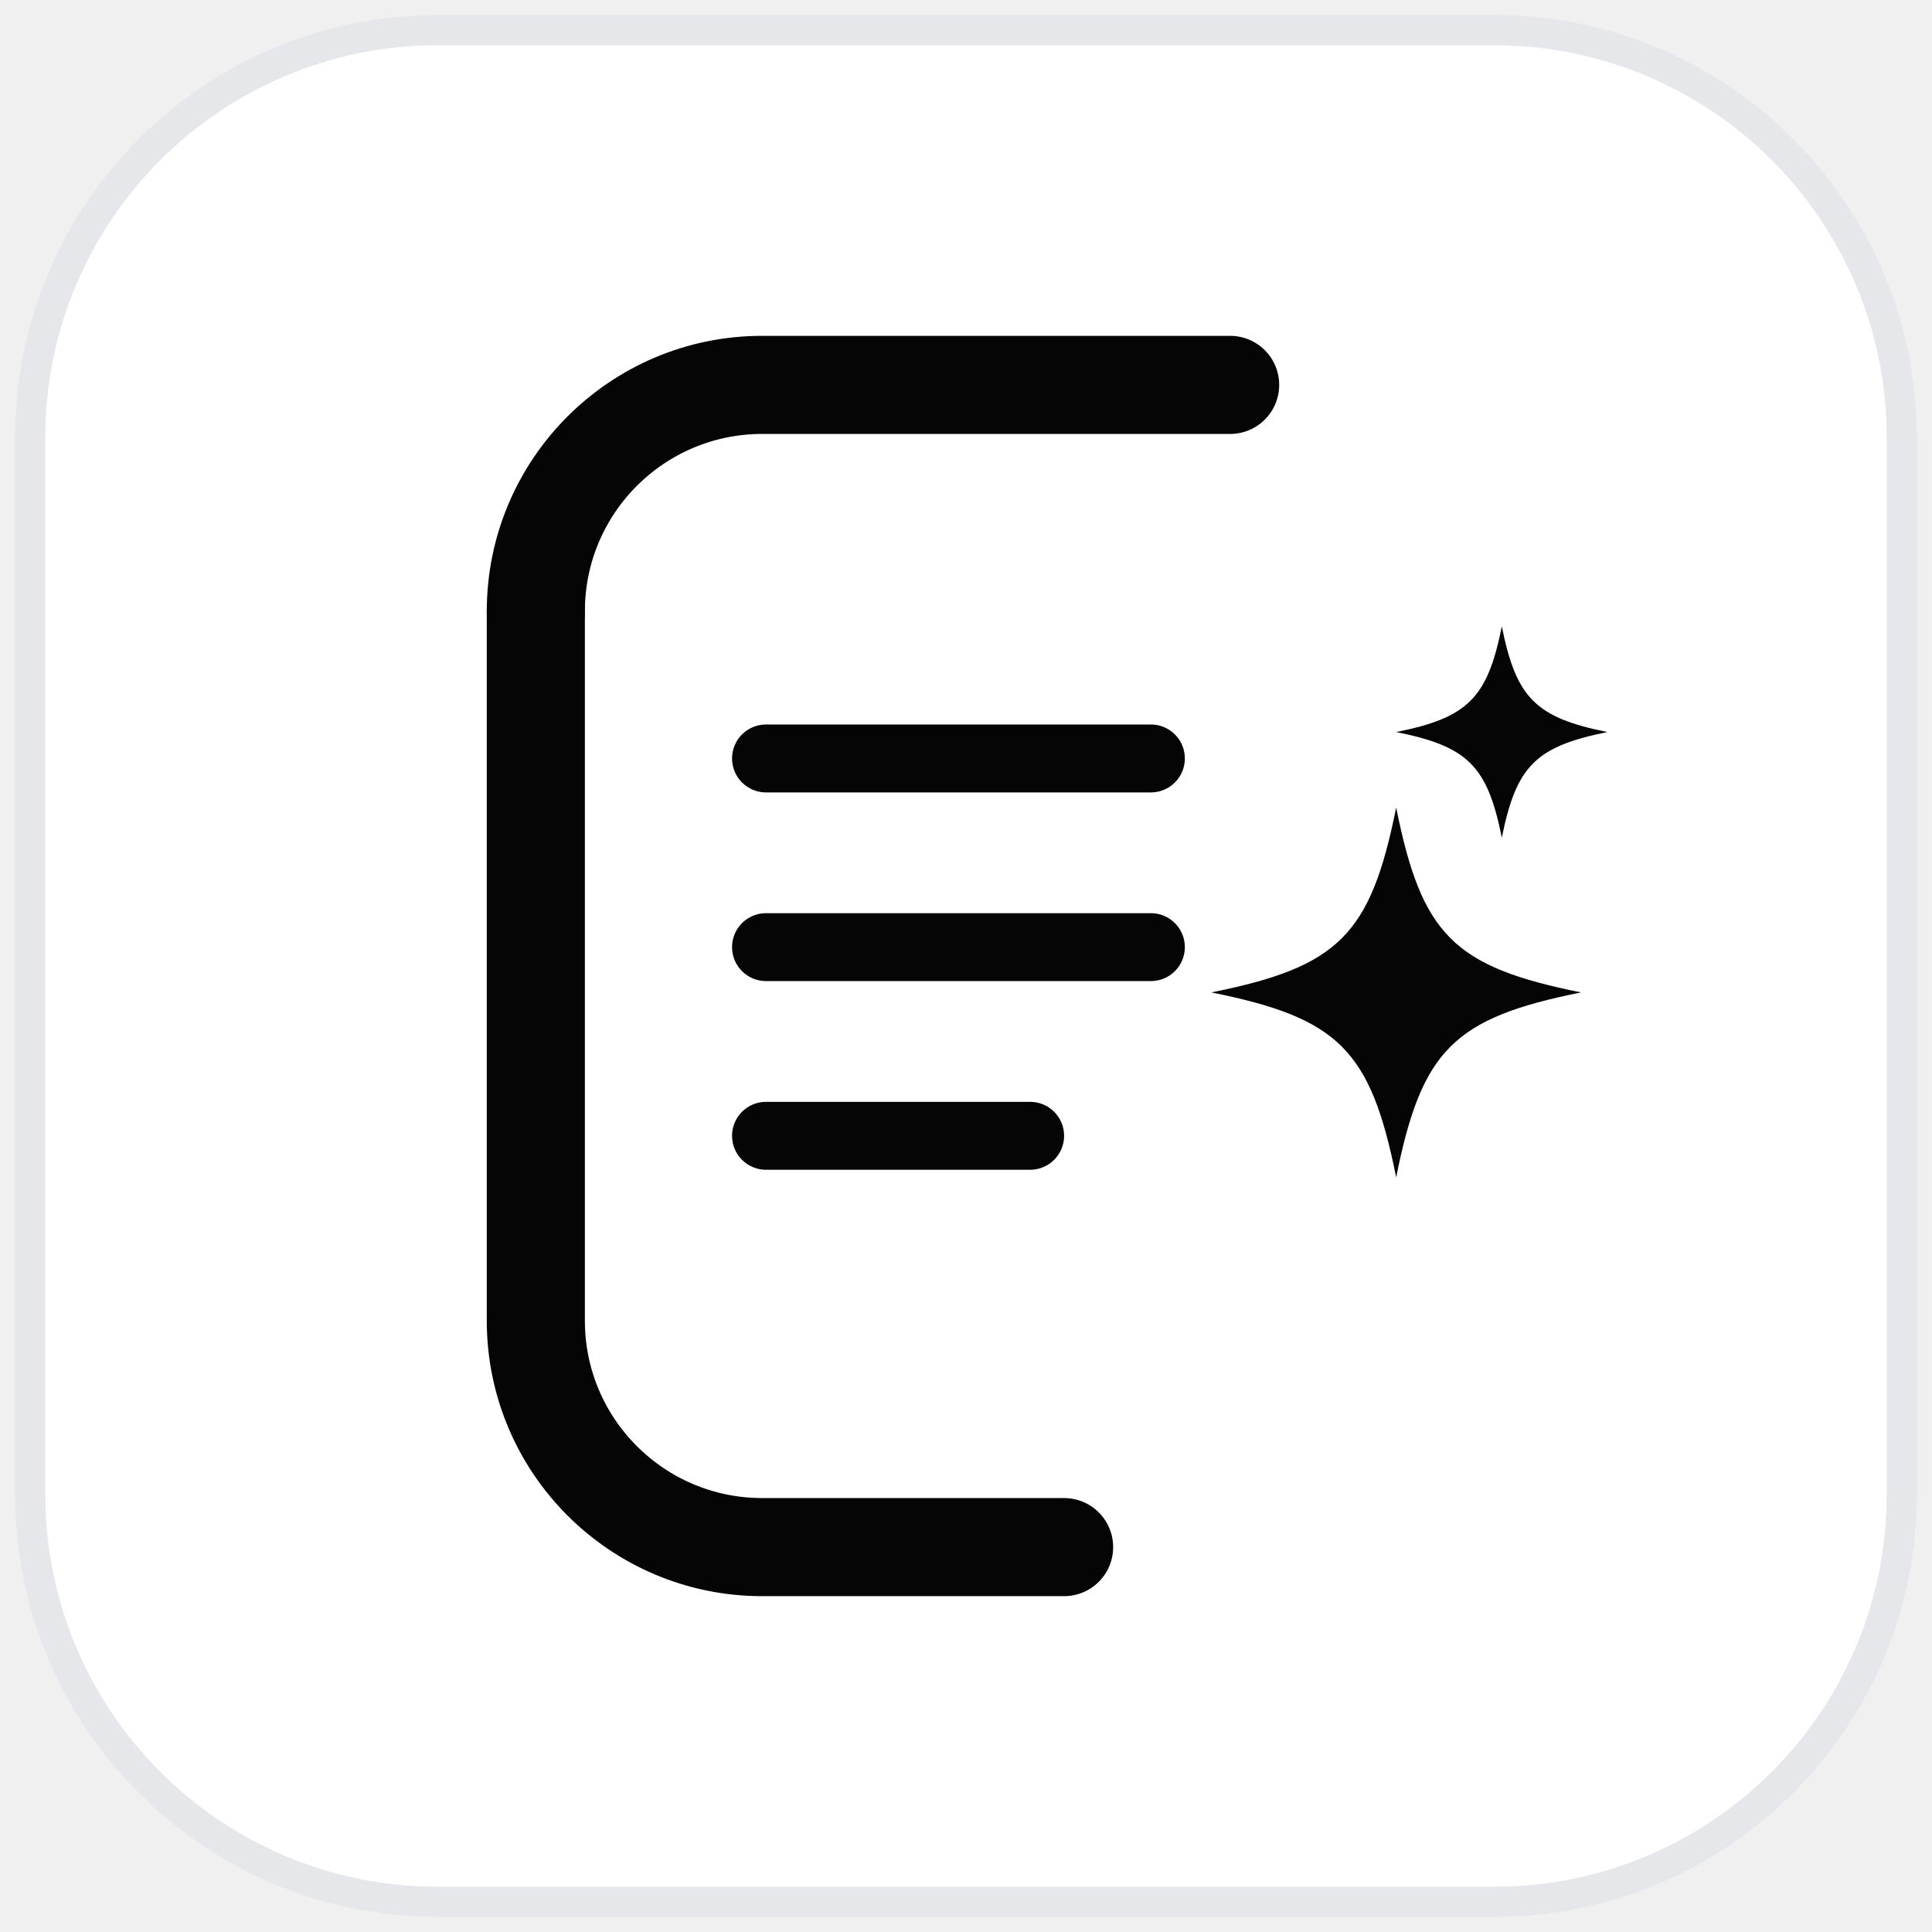
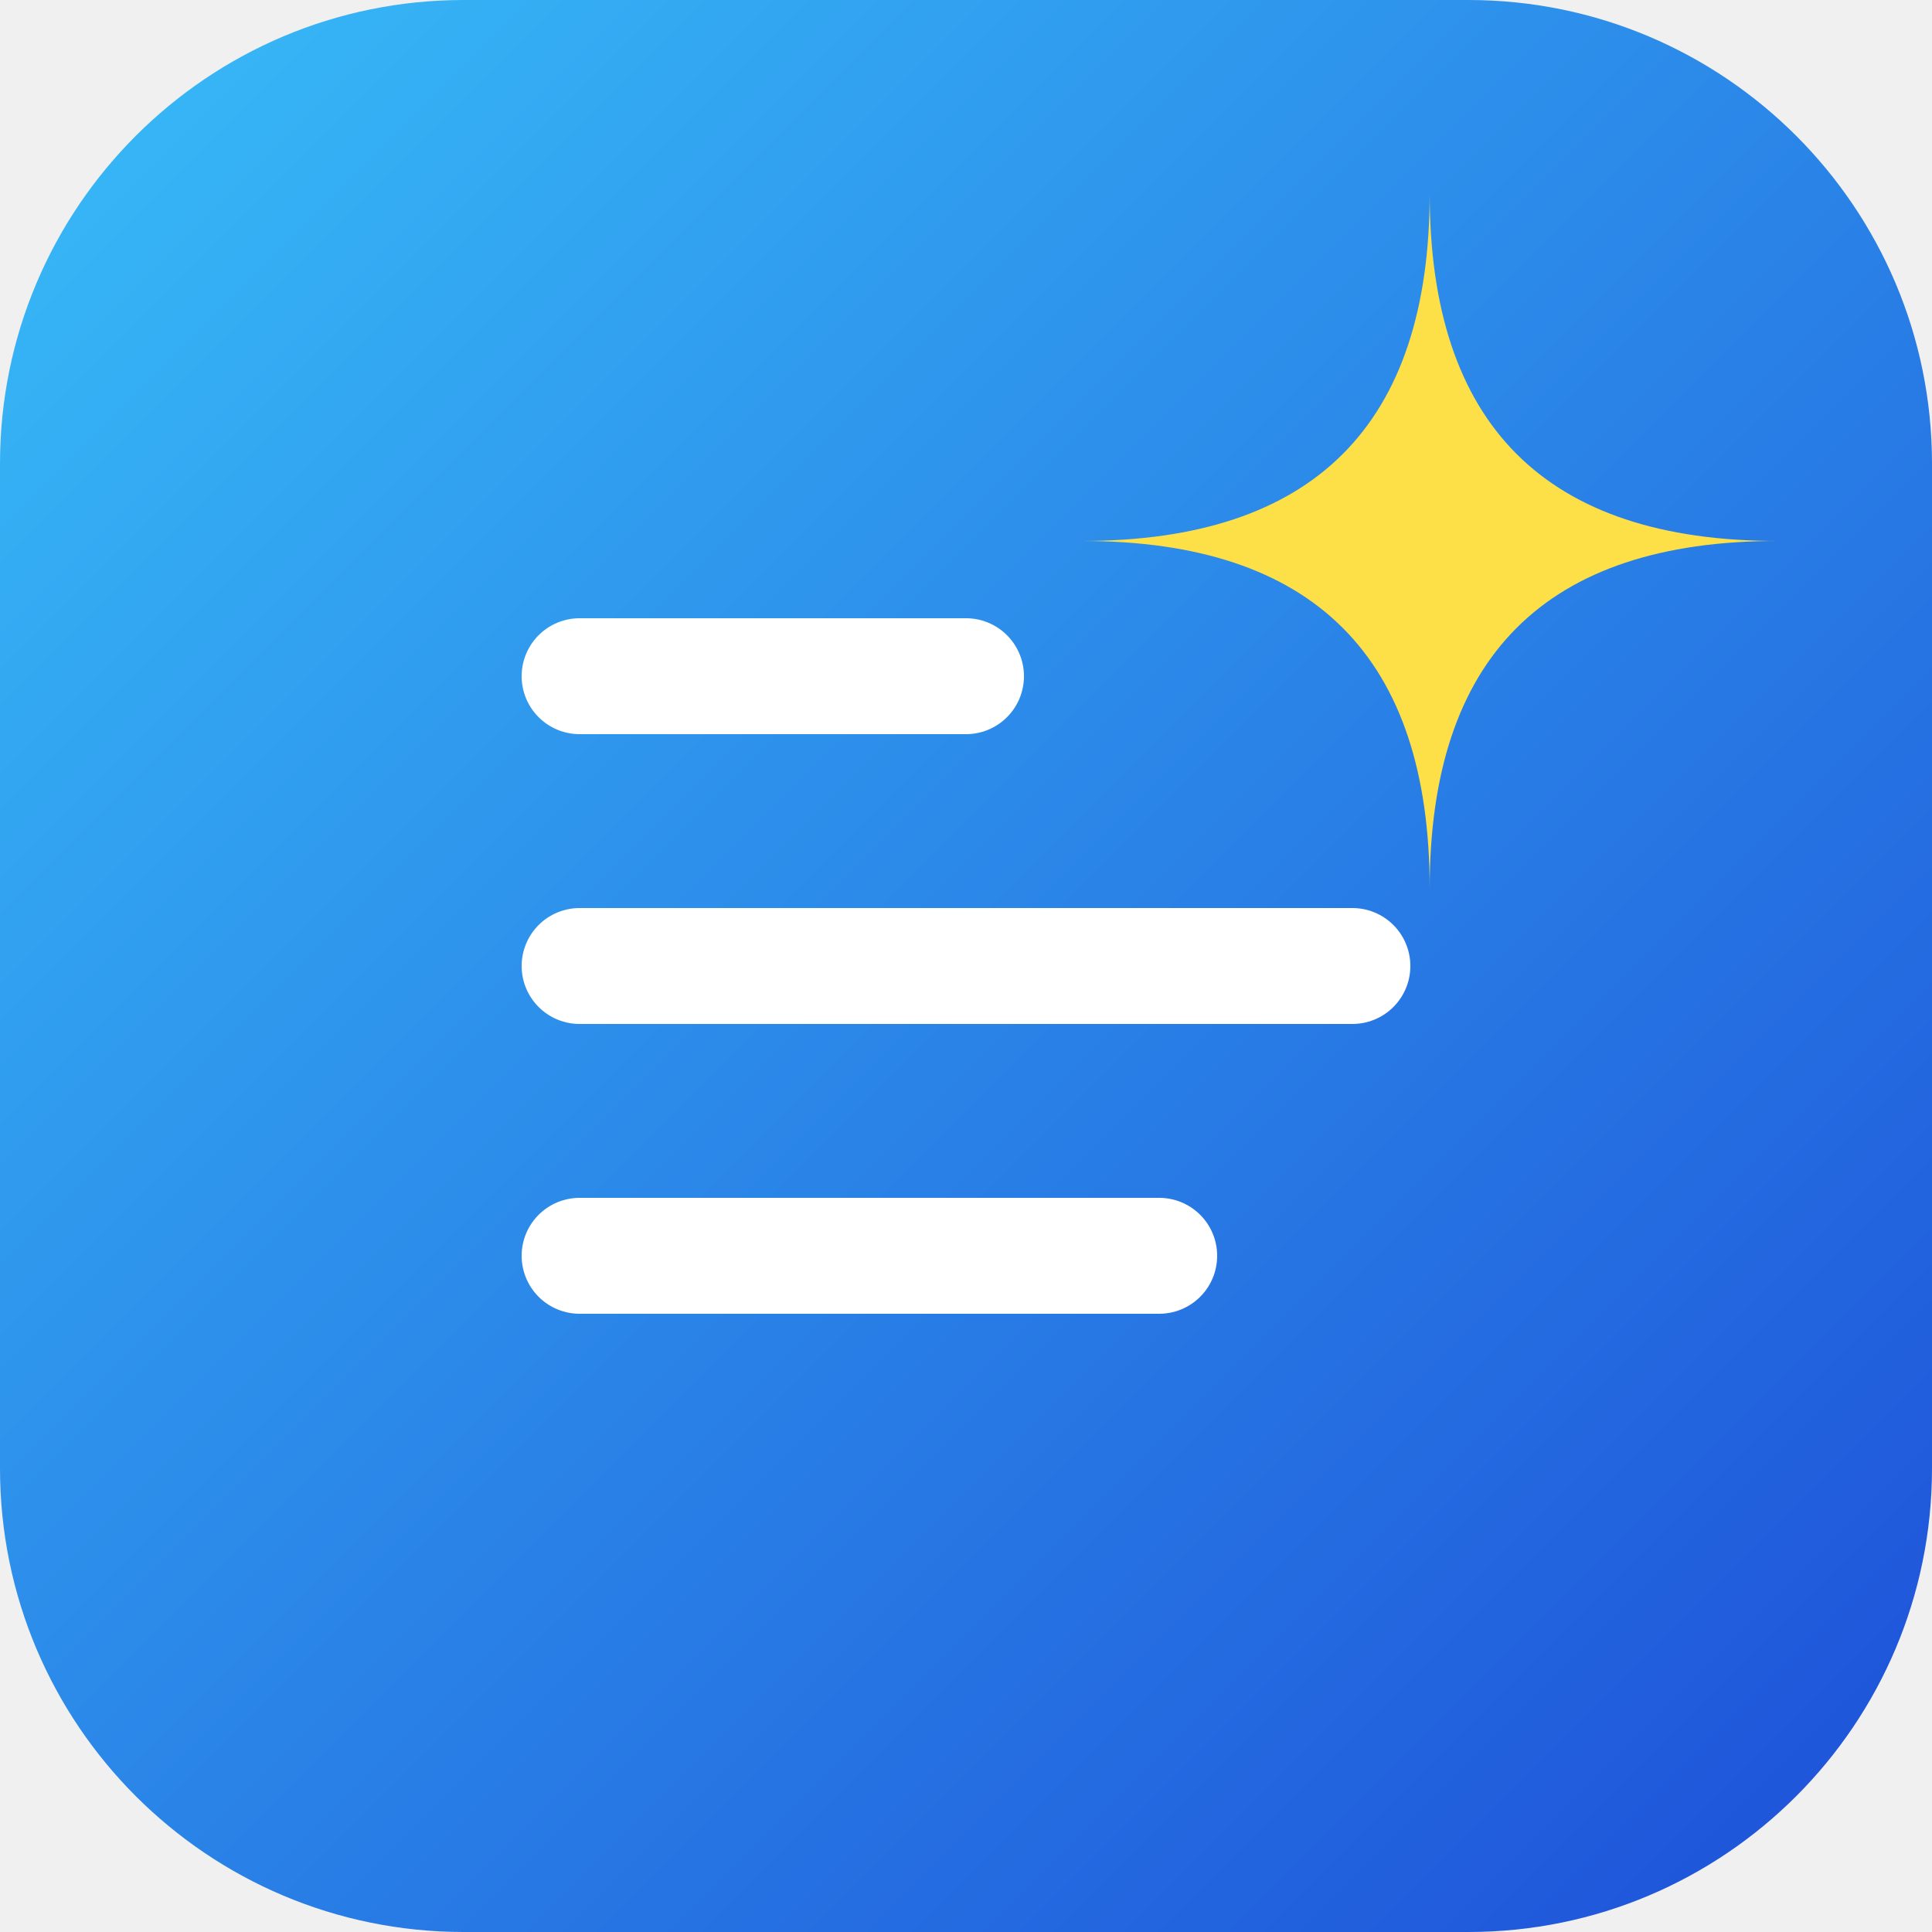
- <svg xmlns="http://www.w3.org/2000/svg" viewBox="0 0 512 512" fill="none">
-   <rect x="8" y="8" width="496" height="496" rx="108" fill="#FFFFFF" stroke="#E5E7EB" stroke-width="8" />
-   <path d="M142 162C142 128.863 168.863 102 202 102H326" stroke="#050505" stroke-width="26" stroke-linecap="round" stroke-linejoin="round" />
-   <path d="M142 162V350C142 383.137 168.863 410 202 410H282" stroke="#050505" stroke-width="26" stroke-linecap="round" stroke-linejoin="round" />
-   <rect x="194" y="192" width="120" height="18" rx="9" fill="#050505" />
-   <rect x="194" y="242" width="120" height="18" rx="9" fill="#050505" />
-   <rect x="194" y="292" width="88" height="18" rx="9" fill="#050505" />
-   <path d="M370 214C376.769 247.75 385.25 256.231 419 263C385.25 269.769 376.769 278.25 370 312C363.231 278.25 354.75 269.769 321 263C354.75 256.231 363.231 247.75 370 214Z" fill="#050505" />
-   <path d="M398 166C401.815 185.012 406.988 190.185 426 194C406.988 197.815 401.815 202.988 398 222C394.185 202.988 389.012 197.815 370 194C389.012 190.185 394.185 185.012 398 166Z" fill="#050505" />
+ <svg xmlns="http://www.w3.org/2000/svg" viewBox="0 0 100 100">
+   <defs>
+     <linearGradient id="grad2" x1="0%" y1="0%" x2="100%" y2="100%">
+       <stop offset="0%" stop-color="#38bdf8" />
+       <stop offset="100%" stop-color="#1d4ed8" />
+     </linearGradient>
+   </defs>
+   <rect width="100" height="100" rx="24" fill="url(#grad2)" />
+   <path d="M30 35 h20 M30 50 h40 M30 65 h30" stroke="#ffffff" stroke-width="6" stroke-linecap="round" />
+   <path d="M74 10 Q 74 28 92 28 Q 74 28 74 46 Q 74 28 56 28 Q 74 28 74 10 Z" fill="#fde047" />
</svg>
